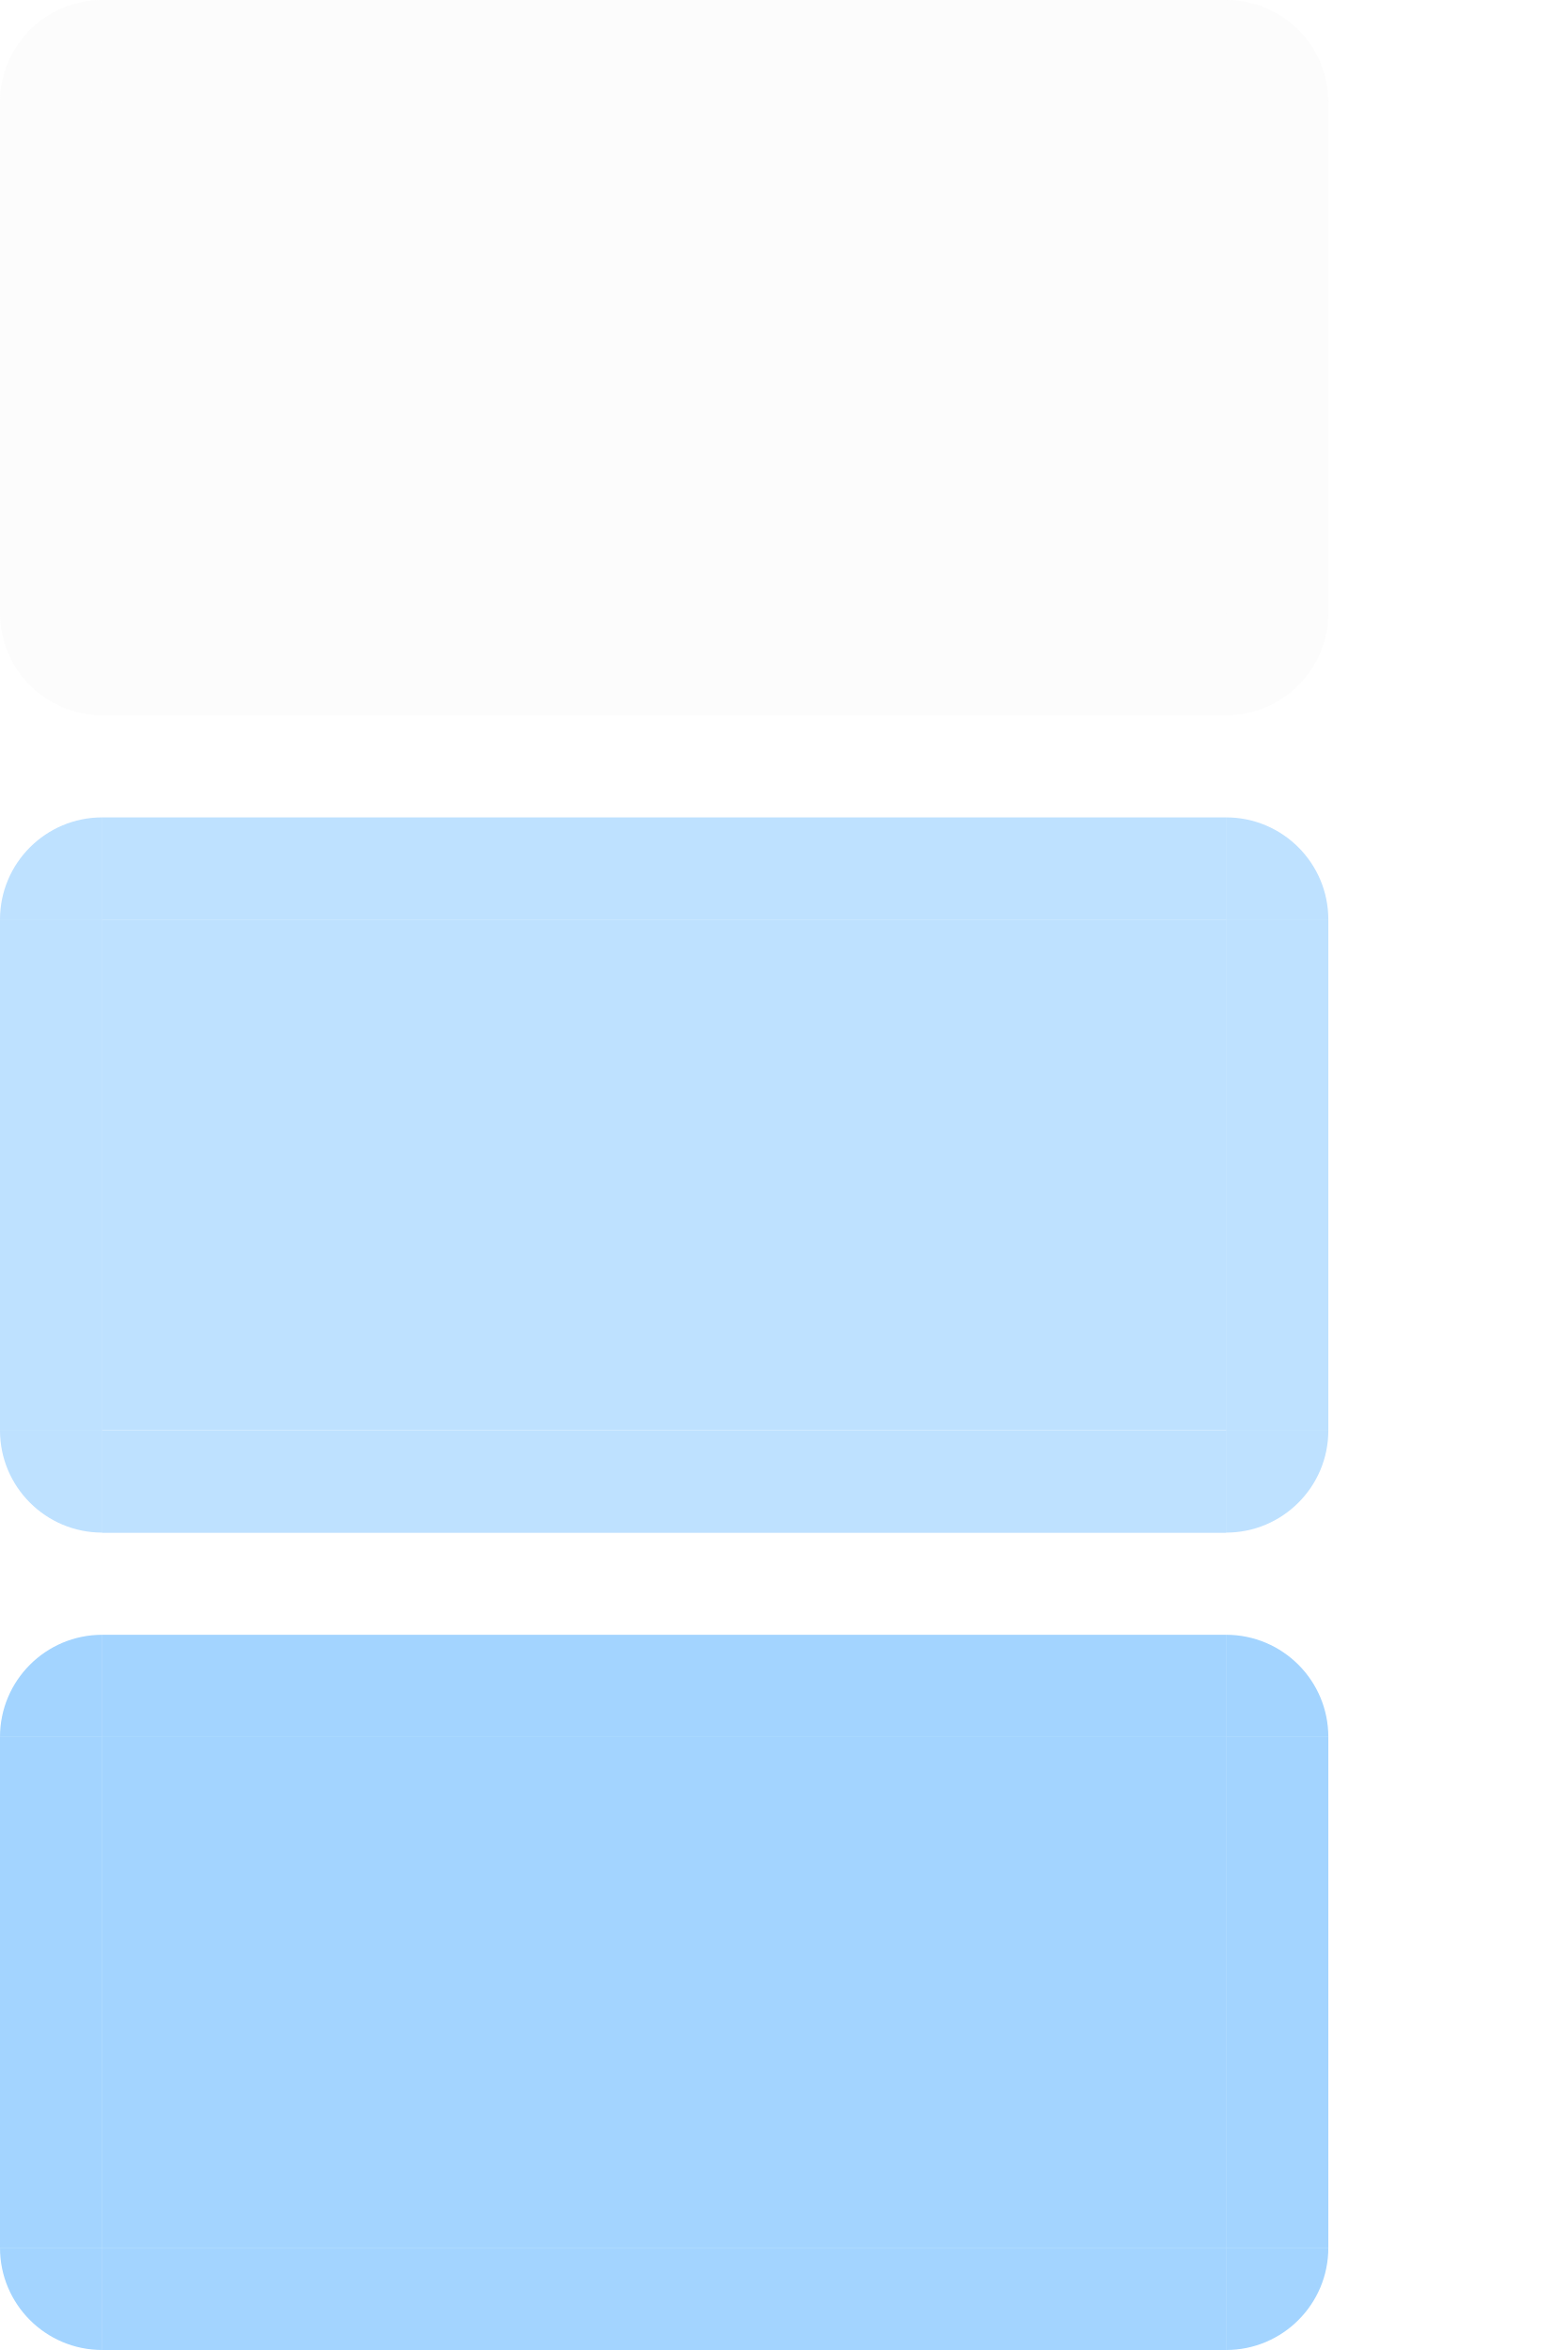
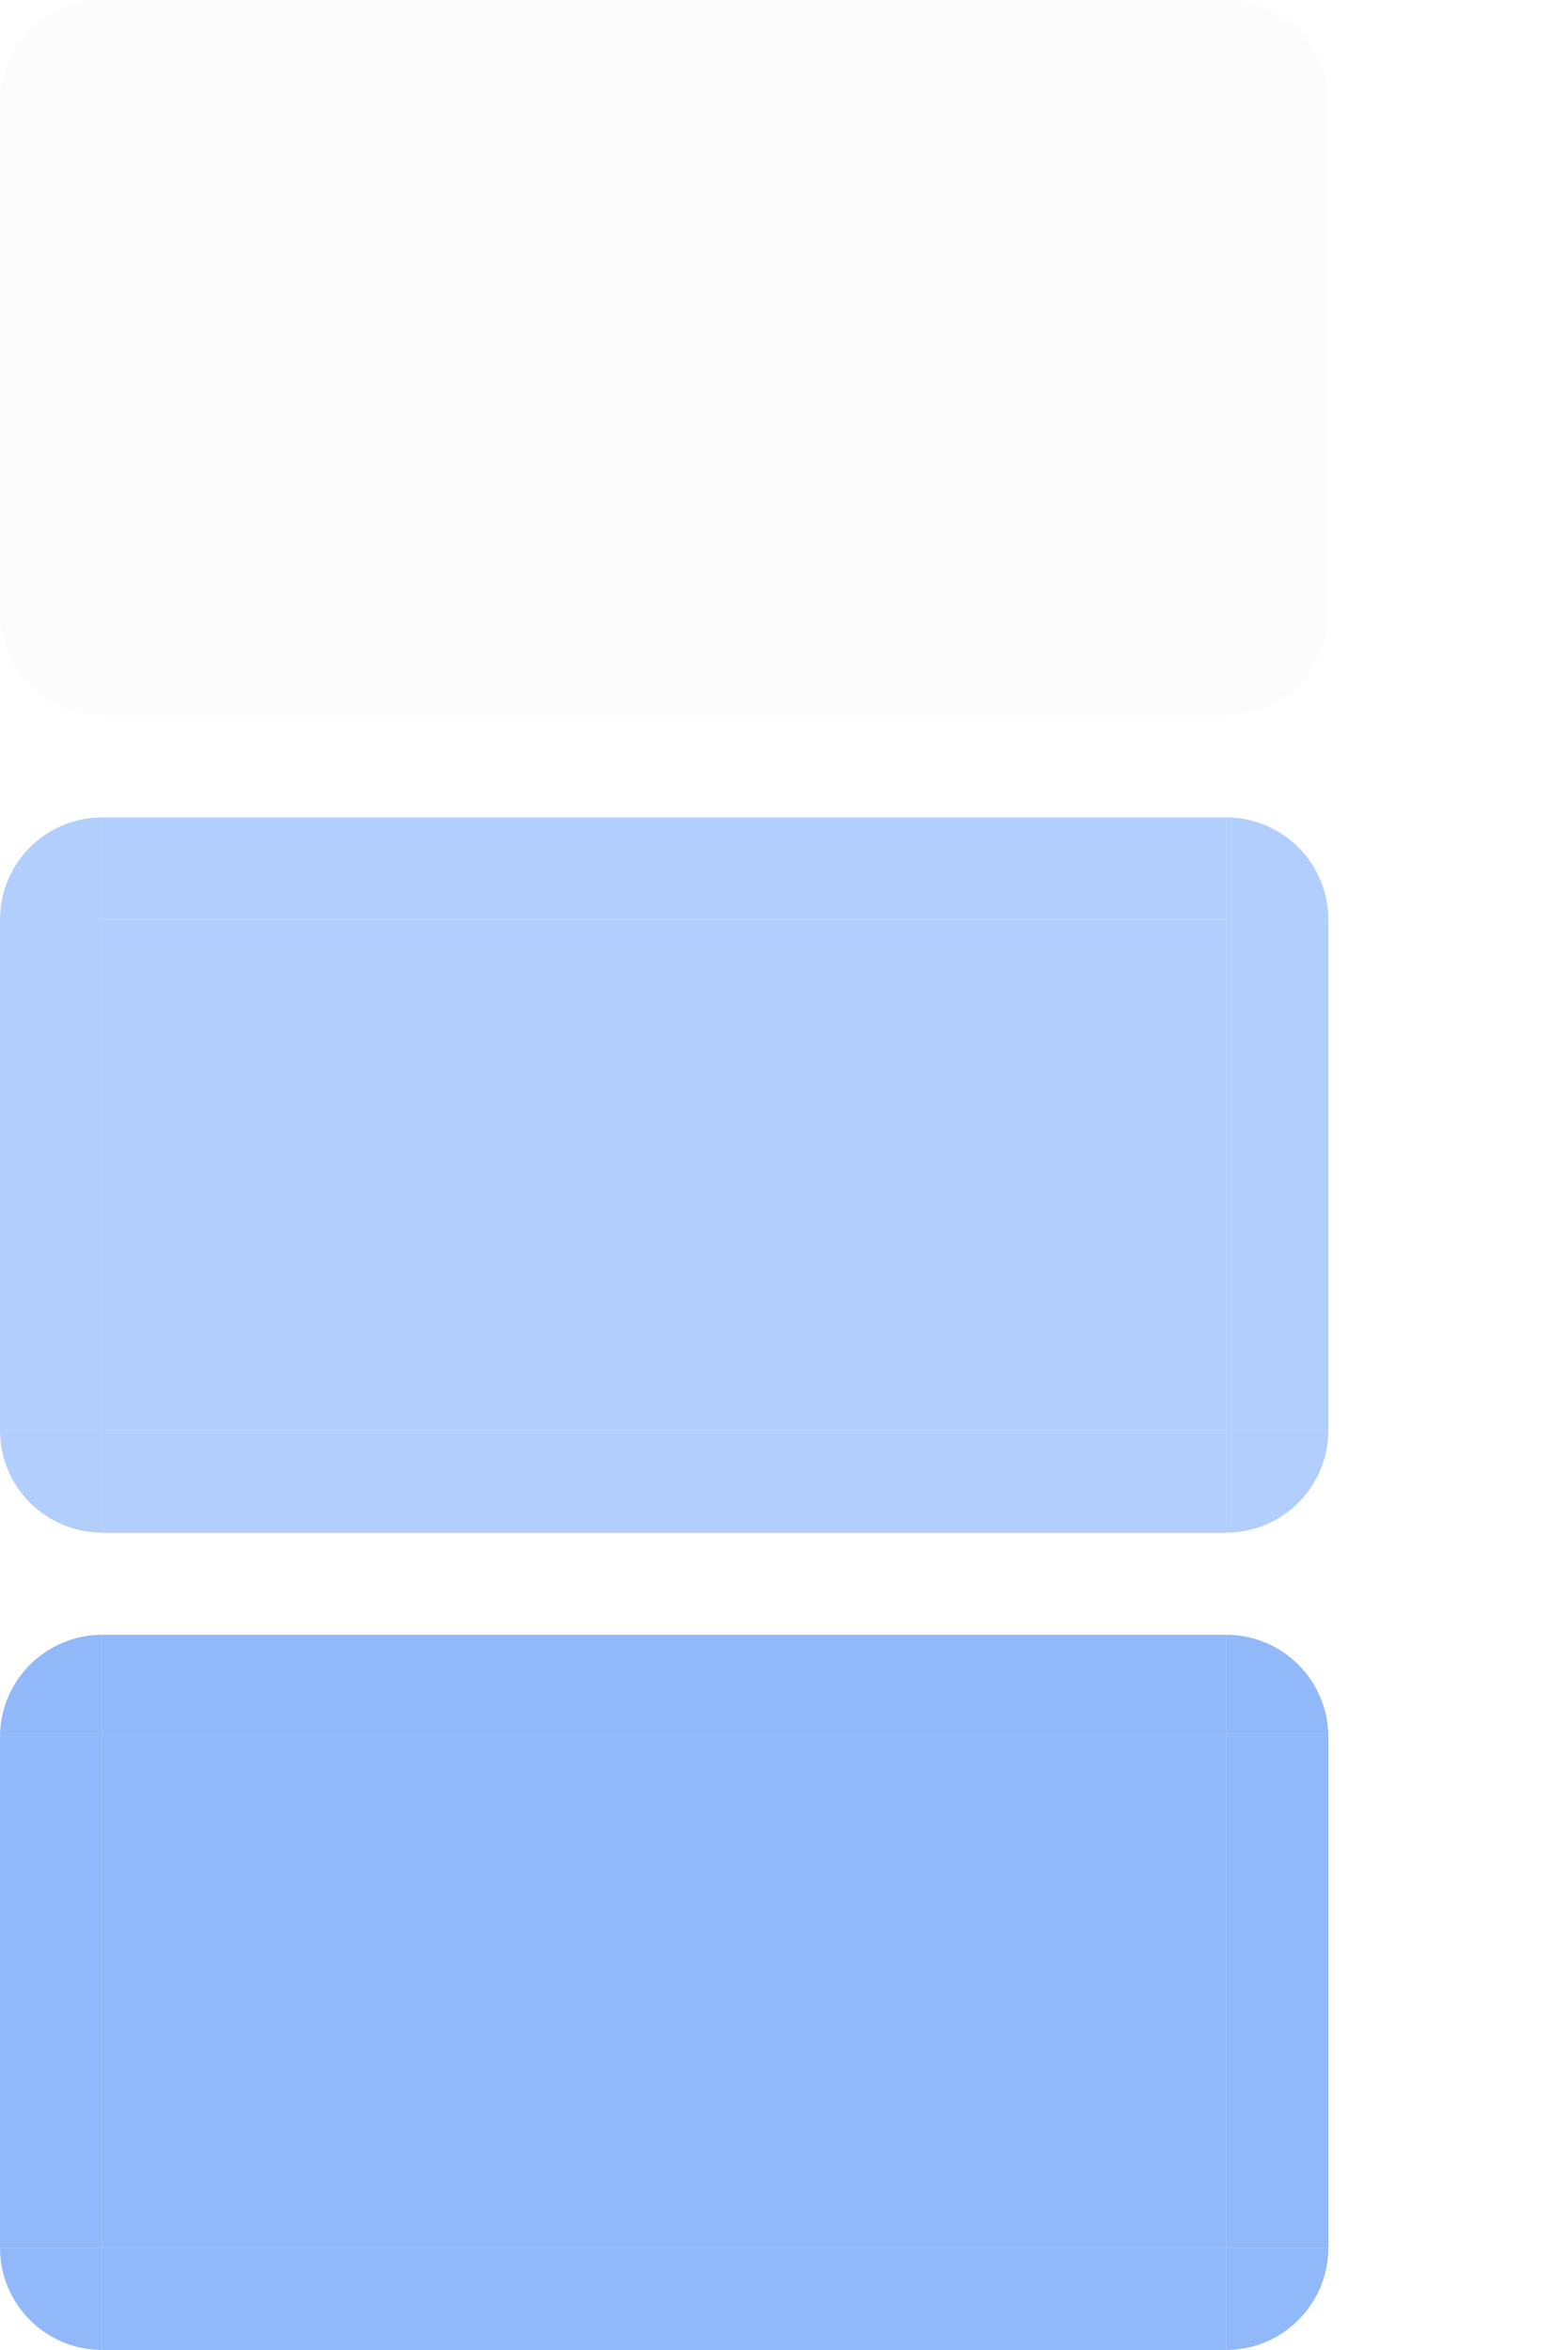
<svg xmlns="http://www.w3.org/2000/svg" width="15.344" height="23" version="1" id="svg31">
  <defs id="defs35" />
  <path id="normal-left" style="opacity:0.1;fill:#dfdfdf" d="m 9.5e-6,1 0,5 1,0 0,-5 -1,0 z" />
  <path id="normal-right" style="opacity:0.1;fill:#dfdfdf" d="m 13,1 0,5 -1,0 0,-5 1,0 z" />
  <rect id="normal-bottom" style="opacity:0.1;fill:#dfdfdf" width="11" height="1" x="1" y="6" />
  <path id="normal-top" style="opacity:0.1;fill:#dfdfdf" d="m 1,0 0,1 11,0 0,-1 -11,0 z" />
-   <path id="hover-left" style="opacity:0.32;fill:#32a0ff;fill-opacity:1" d="m 9.5e-6,9 0,5 1,0 0,-5 -1,0 z" />
-   <path id="hover-right" style="opacity:0.32;fill:#32a0ff;fill-opacity:1" d="m 13,9 0,5 -1,0 0,-5 1,0 z" />
-   <path id="hover-top" style="opacity:0.32;fill:#32a0ff;fill-opacity:1" d="m 1,8 0,0.999 11,0 0,-0.999 -11,0 z" />
-   <path id="active-left" style="opacity:0.45;fill:#32a0ff;fill-opacity:1" d="m 0,17 0,5 1,0 L 1,17 0,17 z" />
-   <path id="active-right" style="opacity:0.45;fill:#32a0ff;fill-opacity:1" d="m 13,17 0,5 -1,0 0,-5 1,0 z" />
-   <rect id="active-bottom" style="opacity:0.45;fill:#32a0ff;fill-opacity:1" width="11" height="1.001" x="1" y="22" />
-   <path id="active-top" style="opacity:0.45;fill:#32a0ff;fill-opacity:1" d="m 1,16 0,1 11,0 0,-1 L 1,16 z" />
+   <path id="hover-left" style="opacity:0.32;fill:#0a64f5;fill-opacity:1" d="m 9.5e-6,9 0,5 1,0 0,-5 -1,0 z" />
+   <path id="hover-right" style="opacity:0.32;fill:#0a64f5;fill-opacity:1" d="m 13,9 0,5 -1,0 0,-5 1,0 z" />
+   <path id="hover-top" style="opacity:0.32;fill:#0a64f5;fill-opacity:1" d="m 1,8 0,0.999 11,0 0,-0.999 -11,0 z" />
+   <path id="active-left" style="opacity:0.45;fill:#0a64f5;fill-opacity:1" d="m 0,17 0,5 1,0 L 1,17 0,17 z" />
+   <path id="active-right" style="opacity:0.45;fill:#0a64f5;fill-opacity:1" d="m 13,17 0,5 -1,0 0,-5 1,0 z" />
+   <rect id="active-bottom" style="opacity:0.45;fill:#0a64f5;fill-opacity:1" width="11" height="1.001" x="1" y="22" />
+   <path id="active-top" style="opacity:0.45;fill:#0a64f5;fill-opacity:1" d="m 1,16 0,1 11,0 0,-1 L 1,16 z" />
  <rect id="normal-center" style="opacity:0.1;fill:#dfdfdf" width="11" height="5" x="1" y="-6" transform="scale(1,-1)" />
-   <rect id="active-center" style="opacity:0.45;fill:#32a0ff;fill-opacity:1" width="11" height="5" x="1" y="-22" transform="scale(1,-1)" />
-   <rect id="hover-center" style="opacity:0.32;fill:#32a0ff;fill-opacity:1" width="11" height="5" x="1" y="-14" transform="scale(1,-1)" />
+   <rect id="active-center" style="opacity:0.45;fill:#0a64f5;fill-opacity:1" width="11" height="5" x="1" y="-22" transform="scale(1,-1)" />
+   <rect id="hover-center" style="opacity:0.32;fill:#0a64f5;fill-opacity:1" width="11" height="5" x="1" y="-14" transform="scale(1,-1)" />
  <g id="hover-bottom" transform="matrix(2.199996,0,0,0.9987516,-1.199986,-2.446941)">
-     <rect style="opacity:0.32;fill:#32a0ff;fill-opacity:1" width="5" height="1.001" x="1" y="16.47" id="rect16" />
+     <rect style="opacity:0.32;fill:#0a64f5;fill-opacity:1" width="5" height="1.001" x="1" y="16.47" id="rect16" />
  </g>
-   <path id="hover-bottomleft" style="opacity:0.32;fill:#32a0ff;fill-opacity:1" d="m 9.5e-6,14 c 0,0.552 0.448,1 1,1 l 0,-1 -1,0 z" />
-   <path id="hover-topleft" style="opacity:0.32;fill:#32a0ff;fill-opacity:1" d="m 9.5e-6,9 c 0,-0.552 0.448,-1 1,-1 l 0,1 -1,0 z" />
-   <path id="hover-topright" style="opacity:0.32;fill:#32a0ff;fill-opacity:1" d="m 13,9 c 0,-0.552 -0.448,-1 -1,-1 l 0,1 1,0 z" />
-   <path id="hover-bottomright" style="opacity:0.32;fill:#32a0ff;fill-opacity:1" d="m 13,14 c 0,0.552 -0.448,1 -1,1 l 0,-1 1,0 z" />
+   <path id="hover-bottomleft" style="opacity:0.32;fill:#0a64f5;fill-opacity:1" d="m 9.5e-6,14 c 0,0.552 0.448,1 1,1 l 0,-1 -1,0 z" />
+   <path id="hover-topleft" style="opacity:0.32;fill:#0a64f5;fill-opacity:1" d="m 9.5e-6,9 c 0,-0.552 0.448,-1 1,-1 l 0,1 -1,0 z" />
+   <path id="hover-topright" style="opacity:0.32;fill:#0a64f5;fill-opacity:1" d="m 13,9 c 0,-0.552 -0.448,-1 -1,-1 l 0,1 1,0 z" />
+   <path id="hover-bottomright" style="opacity:0.32;fill:#0a64f5;fill-opacity:1" d="m 13,14 c 0,0.552 -0.448,1 -1,1 l 0,-1 1,0 z" />
  <path id="normal-bottomleft" style="opacity:0.1;fill:#dfdfdf" d="m 9.5e-6,6 c 0,0.552 0.448,1 1,1 l 0,-1 -1,0 z" />
  <path id="normal-topleft" style="opacity:0.1;fill:#dfdfdf" d="m 9.5e-6,1 c 0,-0.552 0.448,-1 1,-1 l 0,1 -1,0 z" />
  <path id="normal-topright" style="opacity:0.1;fill:#dfdfdf" d="m 13,1 c 0,-0.552 -0.448,-1 -1,-1 l 0,1 1,0 z" />
  <path id="normal-bottomright" style="opacity:0.1;fill:#dfdfdf" d="m 13,6 c 0,0.552 -0.448,1 -1,1 l 0,-1 1,0 z" />
-   <path id="active-bottomleft" style="opacity:0.45;fill:#32a0ff;fill-opacity:1" d="m 9.5e-6,22 c 0,0.552 0.448,1 1,1 l 0,-1 -1,0 z" />
-   <path id="active-topleft" style="opacity:0.45;fill:#32a0ff;fill-opacity:1" d="m 9.5e-6,17 c 0,-0.552 0.448,-1 1,-1 l 0,1 -1,0 z" />
-   <path id="active-topright" style="opacity:0.45;fill:#32a0ff;fill-opacity:1" d="m 13,17 c 0,-0.552 -0.448,-1 -1,-1 l 0,1 1,0 z" />
-   <path id="active-bottomright" style="opacity:0.45;fill:#32a0ff;fill-opacity:1" d="m 13,22 c 0,0.552 -0.448,1 -1,1 l 0,-1 1,0 z" />
+   <path id="active-bottomleft" style="opacity:0.45;fill:#0a64f5;fill-opacity:1" d="m 9.5e-6,22 c 0,0.552 0.448,1 1,1 l 0,-1 -1,0 z" />
+   <path id="active-topleft" style="opacity:0.45;fill:#0a64f5;fill-opacity:1" d="m 9.5e-6,17 c 0,-0.552 0.448,-1 1,-1 l 0,1 -1,0 z" />
+   <path id="active-topright" style="opacity:0.45;fill:#0a64f5;fill-opacity:1" d="m 13,17 c 0,-0.552 -0.448,-1 -1,-1 l 0,1 1,0 z" />
+   <path id="active-bottomright" style="opacity:0.45;fill:#0a64f5;fill-opacity:1" d="m 13,22 c 0,0.552 -0.448,1 -1,1 l 0,-1 1,0 z" />
</svg>
